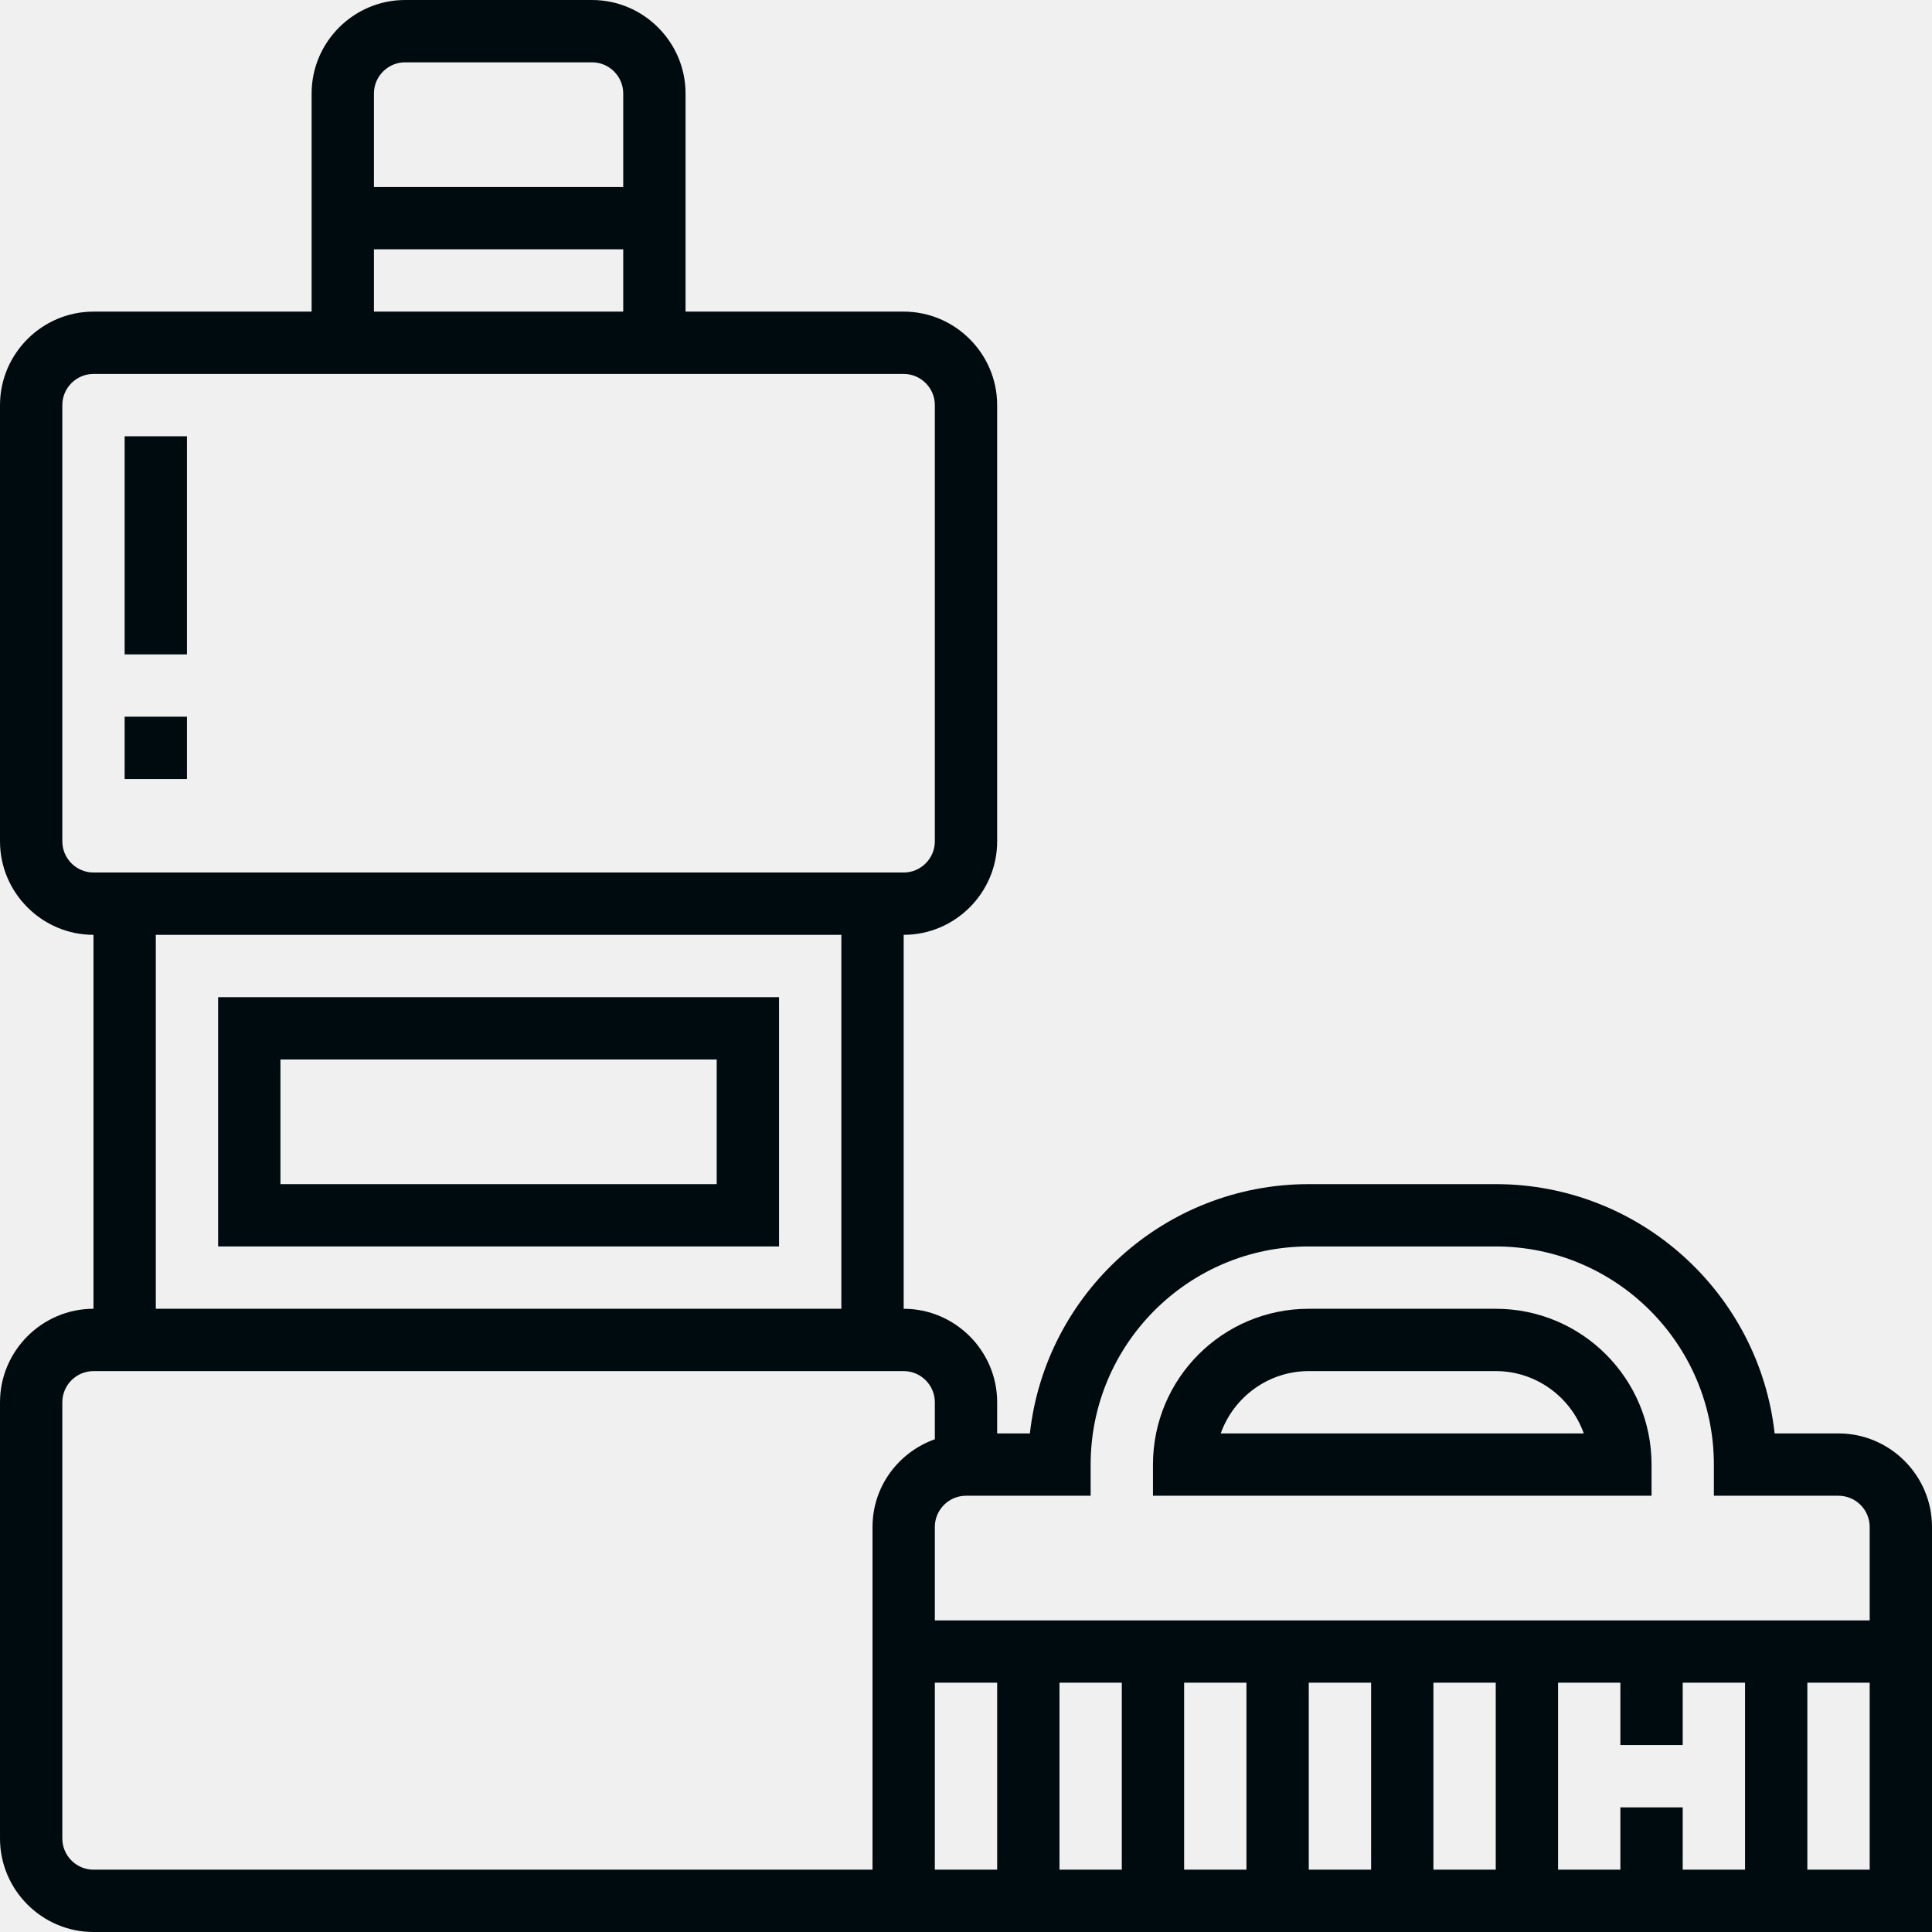
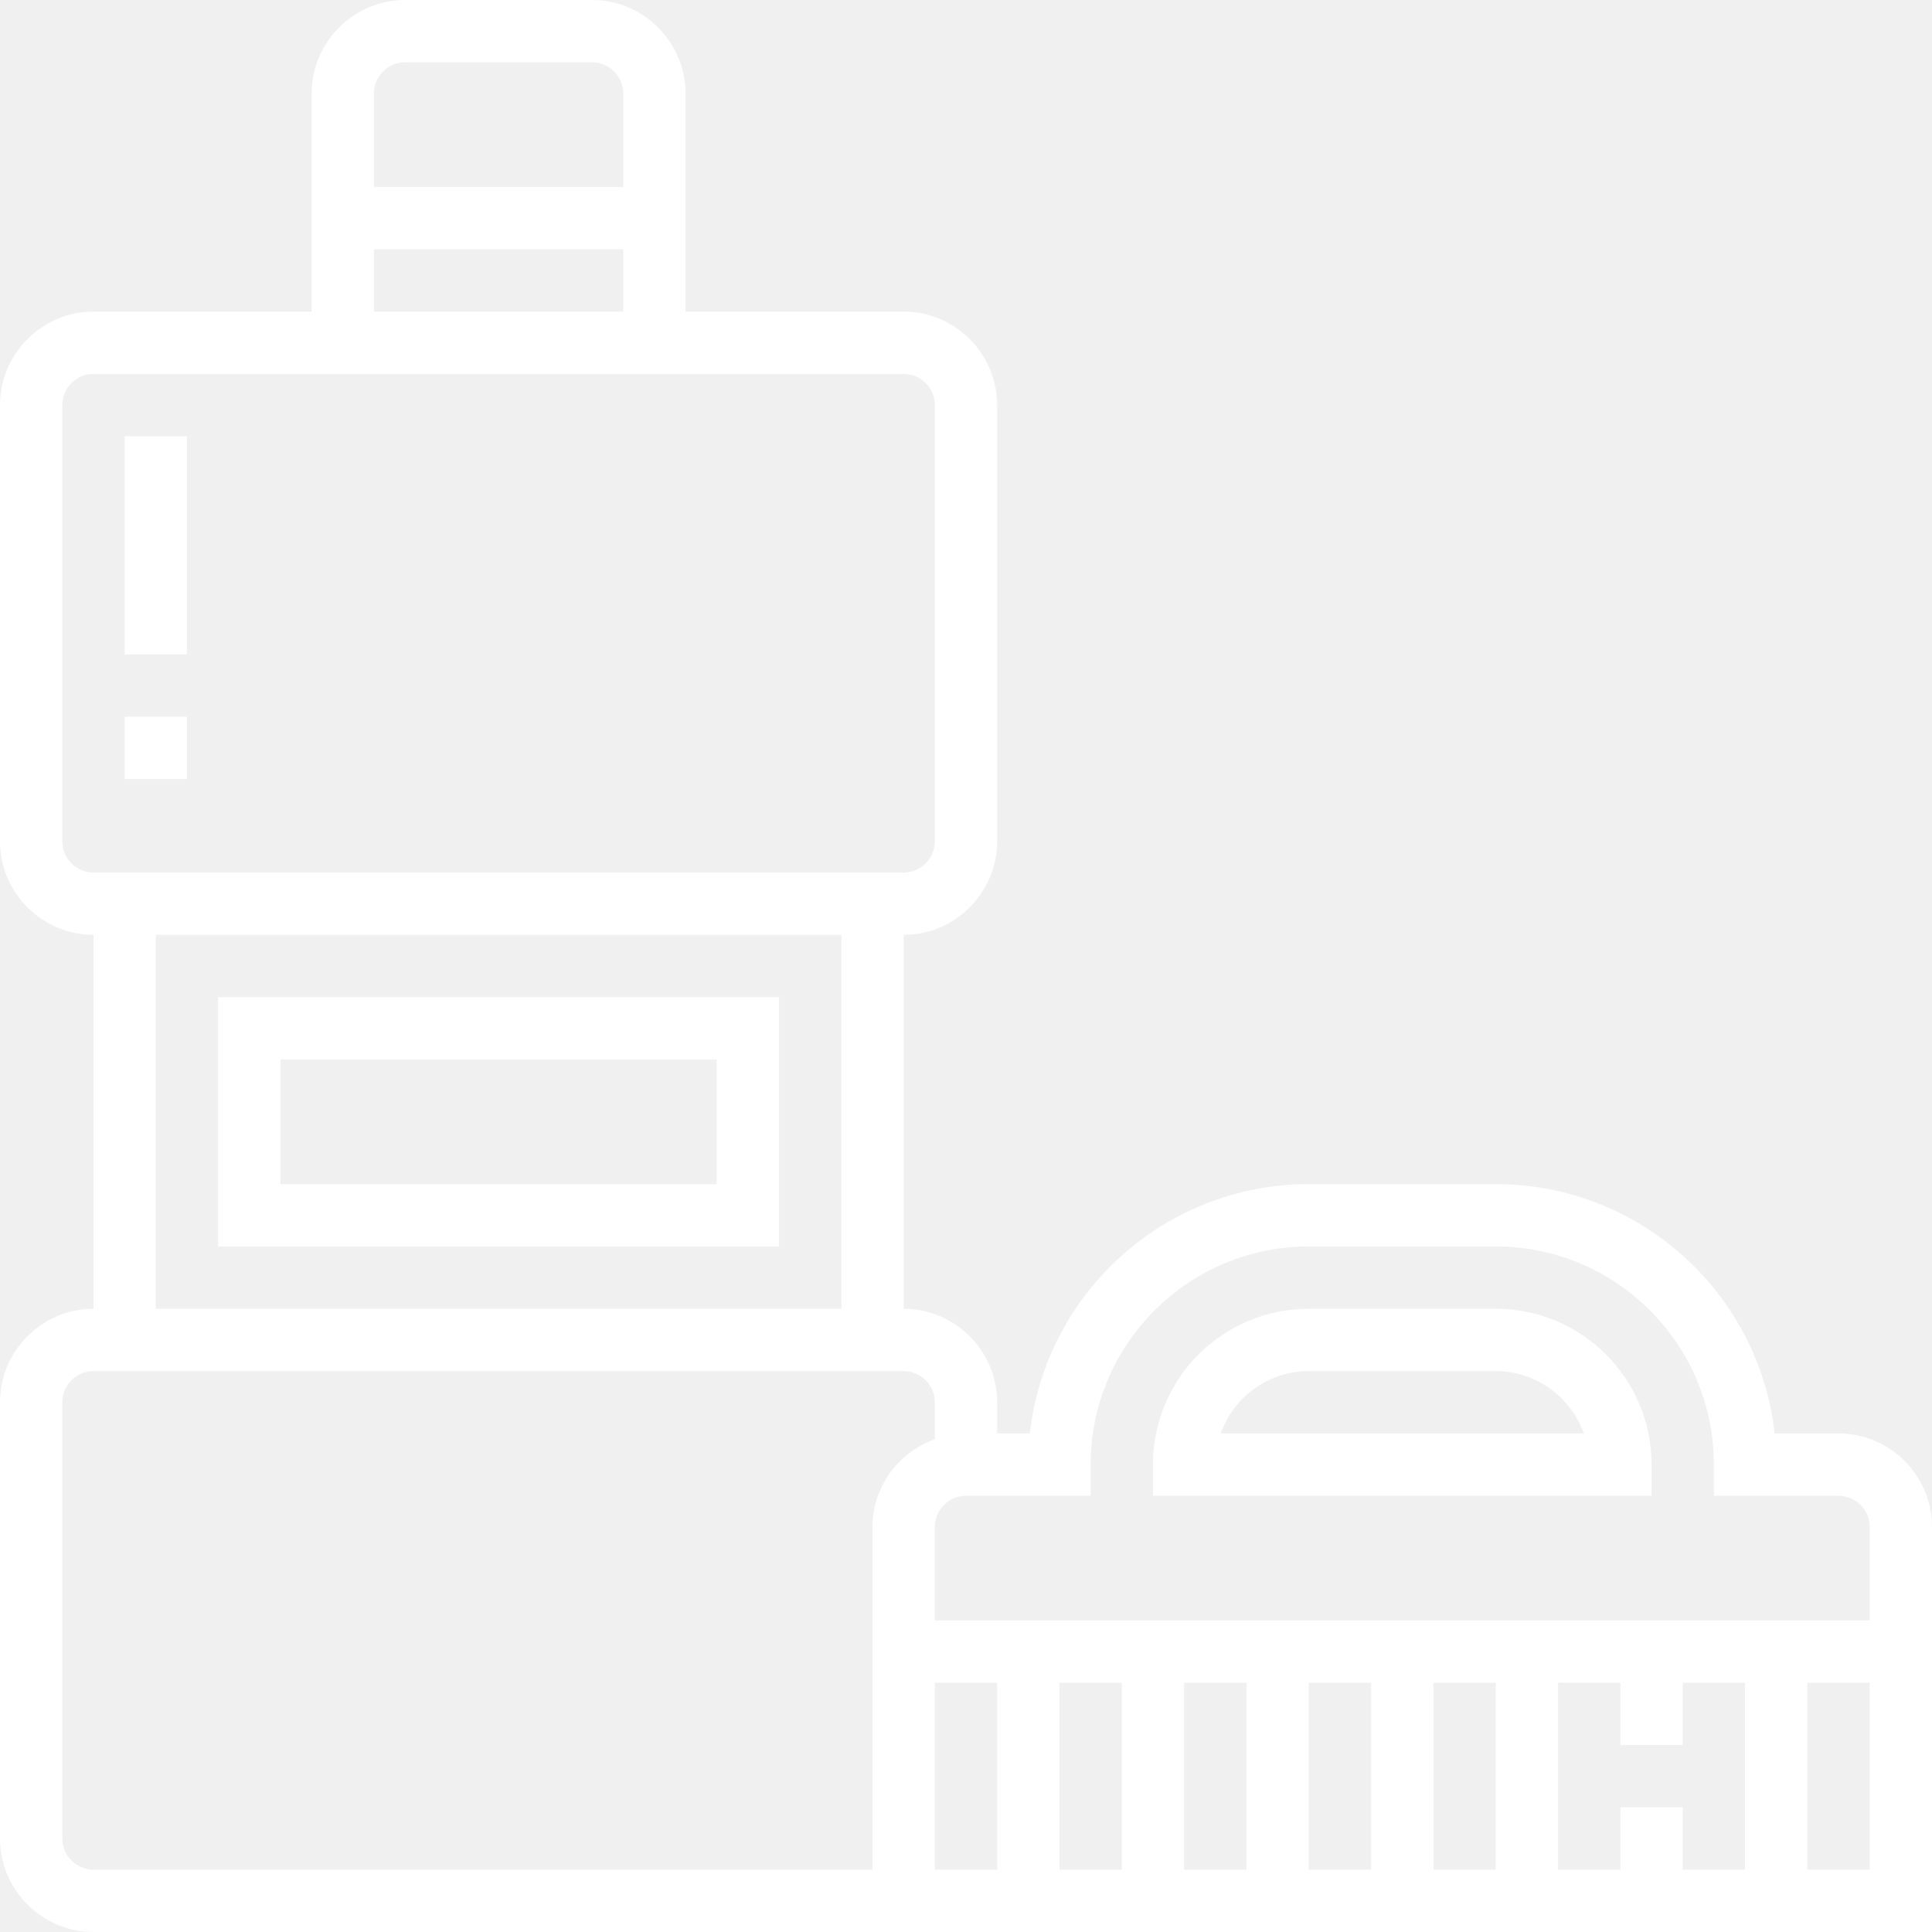
- <svg xmlns="http://www.w3.org/2000/svg" xmlns:xlink="http://www.w3.org/1999/xlink" width="496" height="496">
+ <svg xmlns="http://www.w3.org/2000/svg" xmlns:xlink="http://www.w3.org/1999/xlink" fill="#fff" width="496" height="496">
  <defs>
    <path id="a" d="M.1 0H496v496H.1z" />
  </defs>
  <clipPath id="b">
    <use xlink:href="#a" overflow="visible" />
  </clipPath>
-   <path clip-path="url(#b)" fill="#000B10" d="M56 320h144v-64H56v64zm16-48h112v32H72v-32z" />
-   <path clip-path="url(#b)" fill="#000B10" d="M472 368h-16.4c-4-36-34.6-64-71.6-64h-48c-37 0-67.6 28-71.6 64H256v-8c0-13.2-10.8-24-24-24v-96c13.2 0 24-10.8 24-24V104c0-13.2-10.8-24-24-24h-56V24c0-13.2-10.8-24-24-24h-48C90.8 0 80 10.8 80 24v56H24C10.8 80 0 90.8 0 104v112c0 13.2 10.8 24 24 24v96c-13.2 0-24 10.8-24 24v112c0 13.2 10.8 24 24 24h472V392c0-13.2-10.8-24-24-24M96 24c0-4.4 3.6-8 8-8h48c4.4 0 8 3.6 8 8v24H96V24zm0 40h64v16H96V64zM16 216V104c0-4.4 3.6-8 8-8h208c4.4 0 8 3.6 8 8v112c0 4.4-3.6 8-8 8H24c-4.4 0-8-3.6-8-8zm24 24h176v96H40v-96zm184 152v88H24c-4.4 0-8-3.6-8-8V360c0-4.4 3.6-8 8-8h208c4.4 0 8 3.6 8 8v9.5c-9.3 3.3-16 12.1-16 22.5zm16 40h16v48h-16v-48zm32 0h16v48h-16v-48zm32 0h16v48h-16v-48zm32 0h16v48h-16v-48zm32 0h16v48h-16v-48zm80 48h-16v-16h-16v16h-16v-48h16v16h16v-16h16v48zm16-48h16v48h-16v-48zm16-16H240v-24c0-4.4 3.6-8 8-8h32v-8c0-30.9 25.1-56 56-56h48c30.9 0 56 25.1 56 56v8h32c4.4 0 8 3.6 8 8v24z" />
-   <path fill="#000B10" d="M384 336h-48c-22.1 0-40 17.9-40 40v8h128v-8c0-22.1-17.9-40-40-40m-70.6 32c3.3-9.3 12.2-16 22.6-16h48c10.4 0 19.3 6.7 22.6 16h-93.2zM32 184h16v16H32zm0-72h16v56H32z" />
+   <path clip-path="url(#b)" d="M56 320h144v-64H56v64zm16-48h112v32H72v-32z" />
+   <path clip-path="url(#b)" d="M472 368h-16.4c-4-36-34.6-64-71.6-64h-48c-37 0-67.6 28-71.6 64H256v-8c0-13.2-10.8-24-24-24v-96c13.2 0 24-10.8 24-24V104c0-13.2-10.8-24-24-24h-56V24c0-13.2-10.8-24-24-24h-48C90.8 0 80 10.8 80 24v56H24C10.8 80 0 90.8 0 104v112c0 13.2 10.8 24 24 24v96c-13.2 0-24 10.8-24 24v112c0 13.2 10.8 24 24 24h472V392c0-13.2-10.8-24-24-24M96 24c0-4.4 3.6-8 8-8h48c4.4 0 8 3.6 8 8v24H96V24zm0 40h64v16H96V64zM16 216V104c0-4.4 3.6-8 8-8h208c4.4 0 8 3.6 8 8v112c0 4.4-3.6 8-8 8H24c-4.4 0-8-3.6-8-8zm24 24h176v96H40v-96zm184 152v88H24c-4.4 0-8-3.6-8-8V360c0-4.4 3.6-8 8-8h208c4.4 0 8 3.6 8 8v9.5c-9.3 3.3-16 12.1-16 22.5zm16 40h16v48h-16v-48zm32 0h16v48h-16v-48zm32 0h16v48h-16v-48zm32 0h16v48h-16v-48zm32 0h16v48h-16v-48zm80 48h-16v-16h-16v16h-16v-48h16v16h16v-16h16v48zm16-48h16v48h-16v-48zm16-16H240v-24c0-4.4 3.6-8 8-8h32v-8c0-30.9 25.1-56 56-56h48c30.9 0 56 25.1 56 56v8h32c4.4 0 8 3.6 8 8v24z" />
+   <path d="M384 336h-48c-22.1 0-40 17.9-40 40v8h128v-8c0-22.1-17.9-40-40-40m-70.6 32c3.3-9.3 12.2-16 22.6-16h48c10.4 0 19.3 6.7 22.6 16h-93.2zM32 184h16v16H32zm0-72h16v56H32z" />
</svg>
